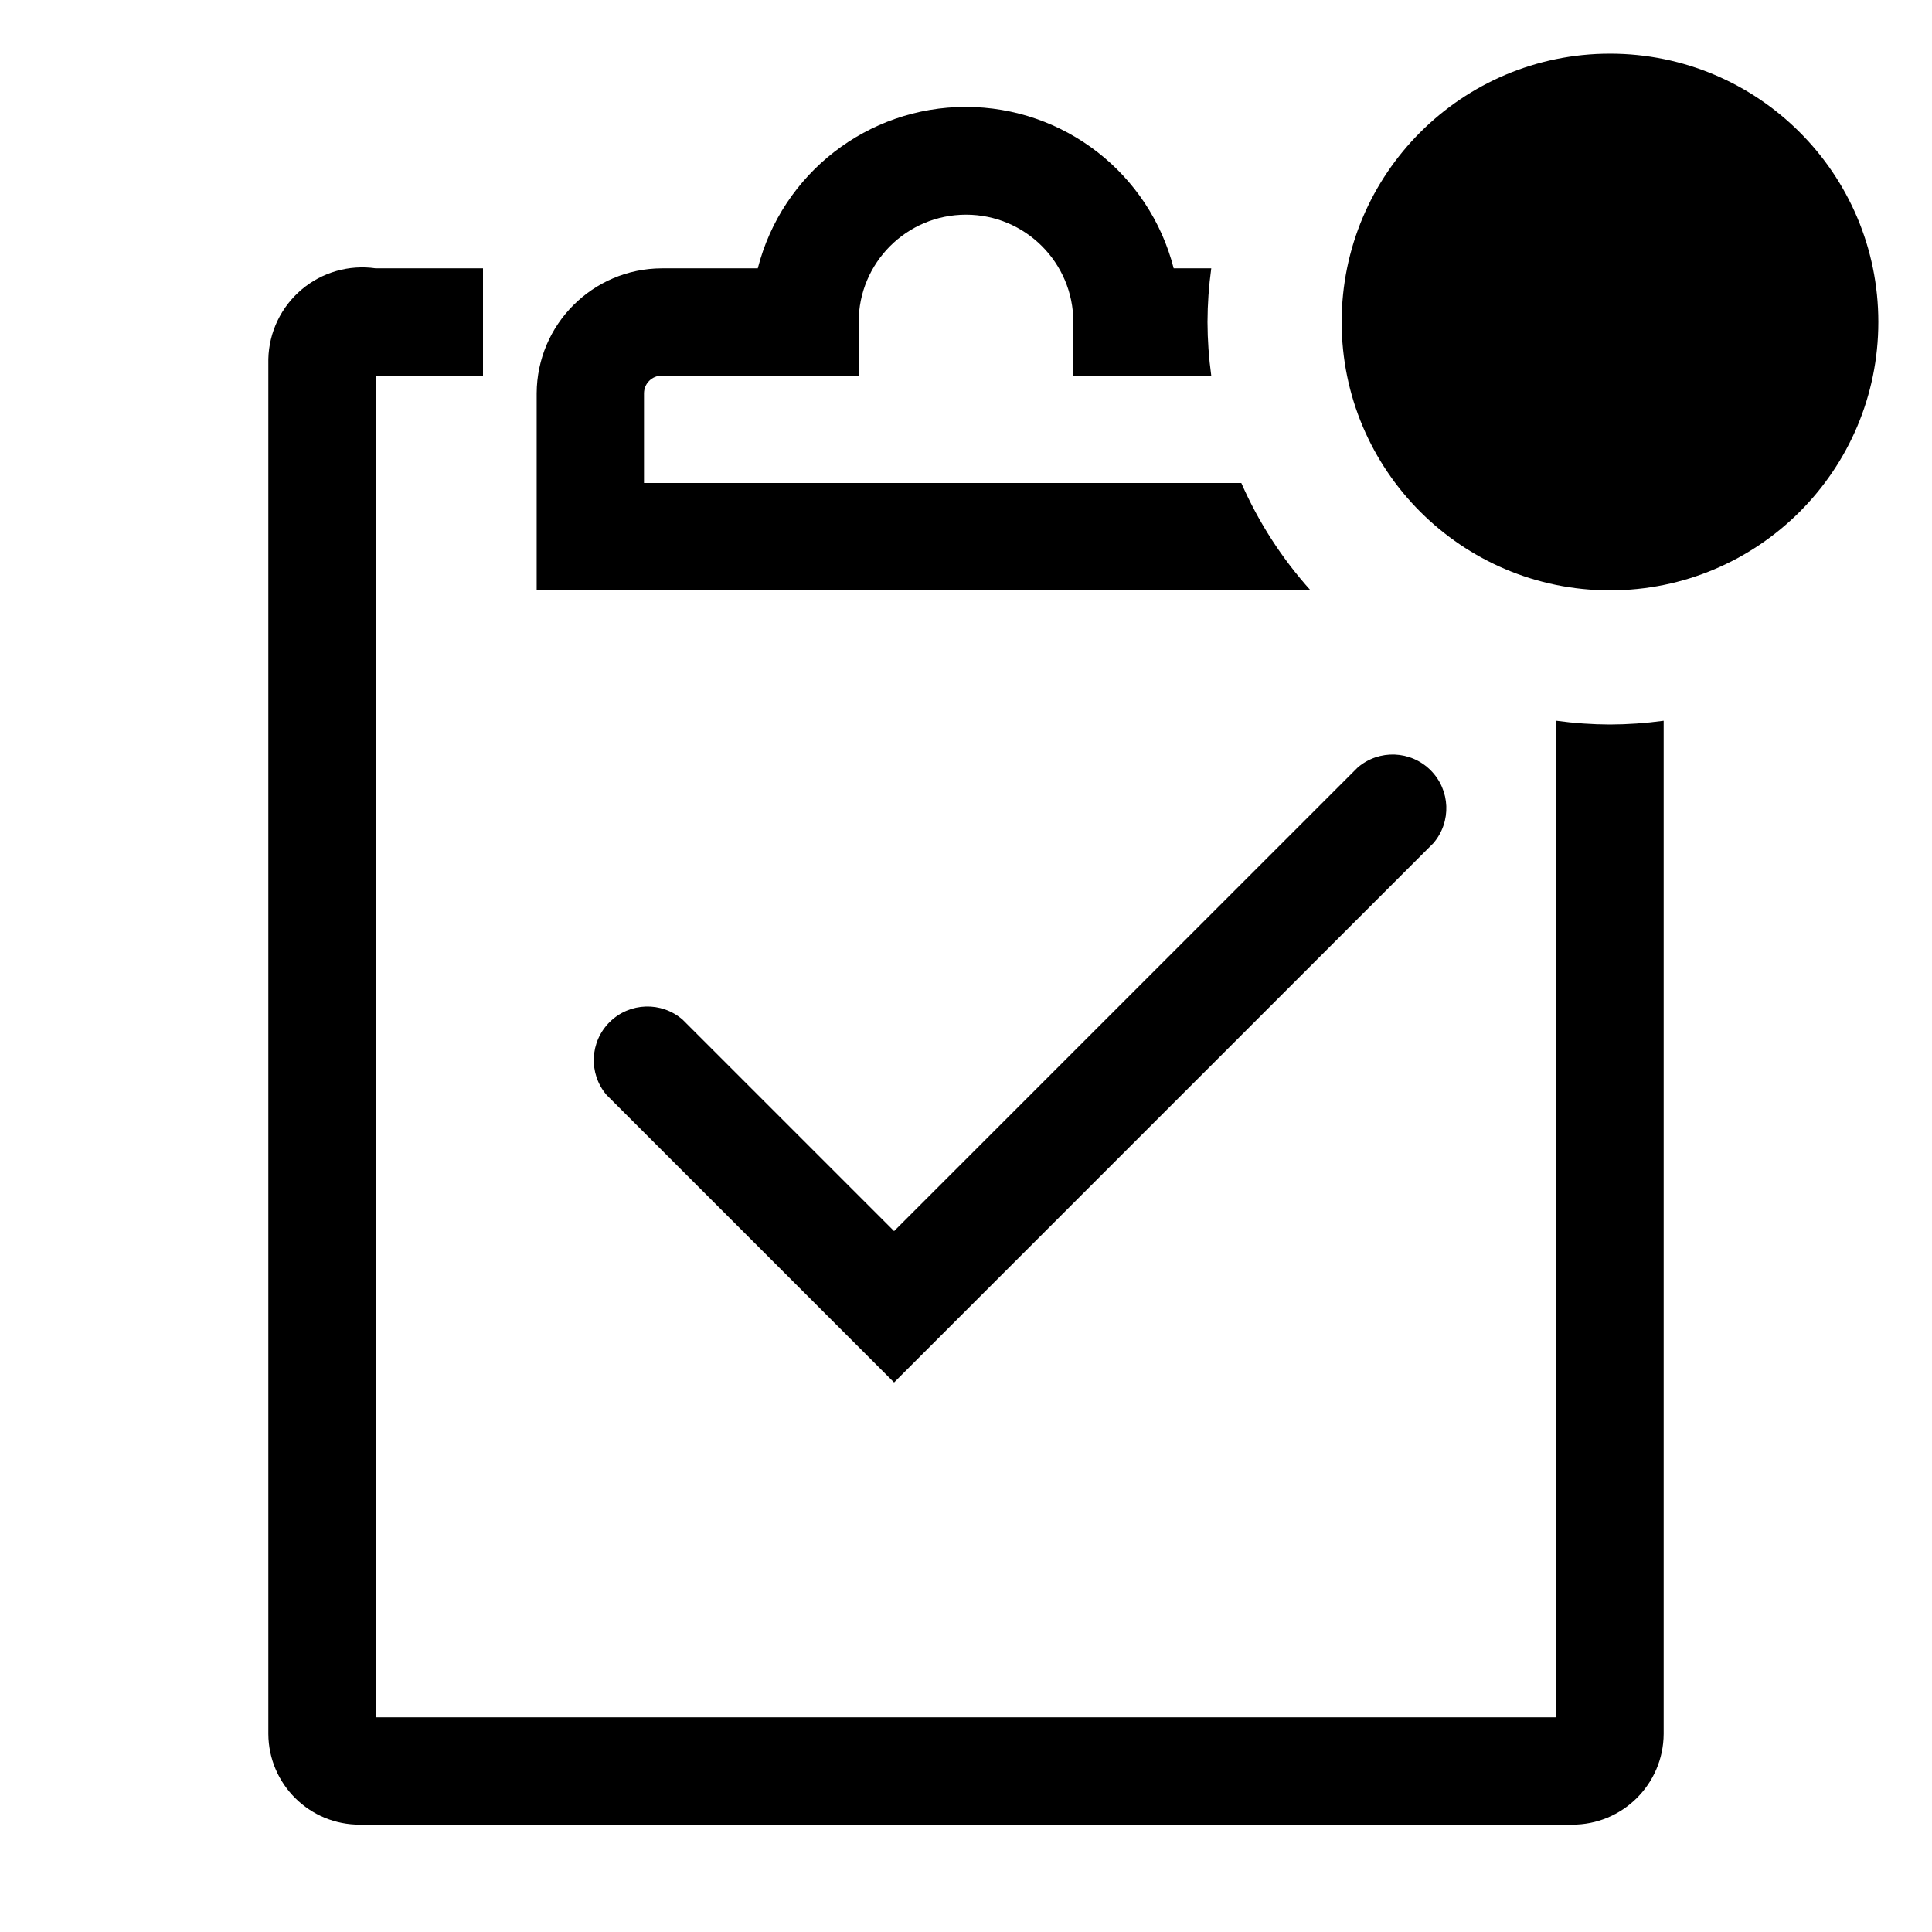
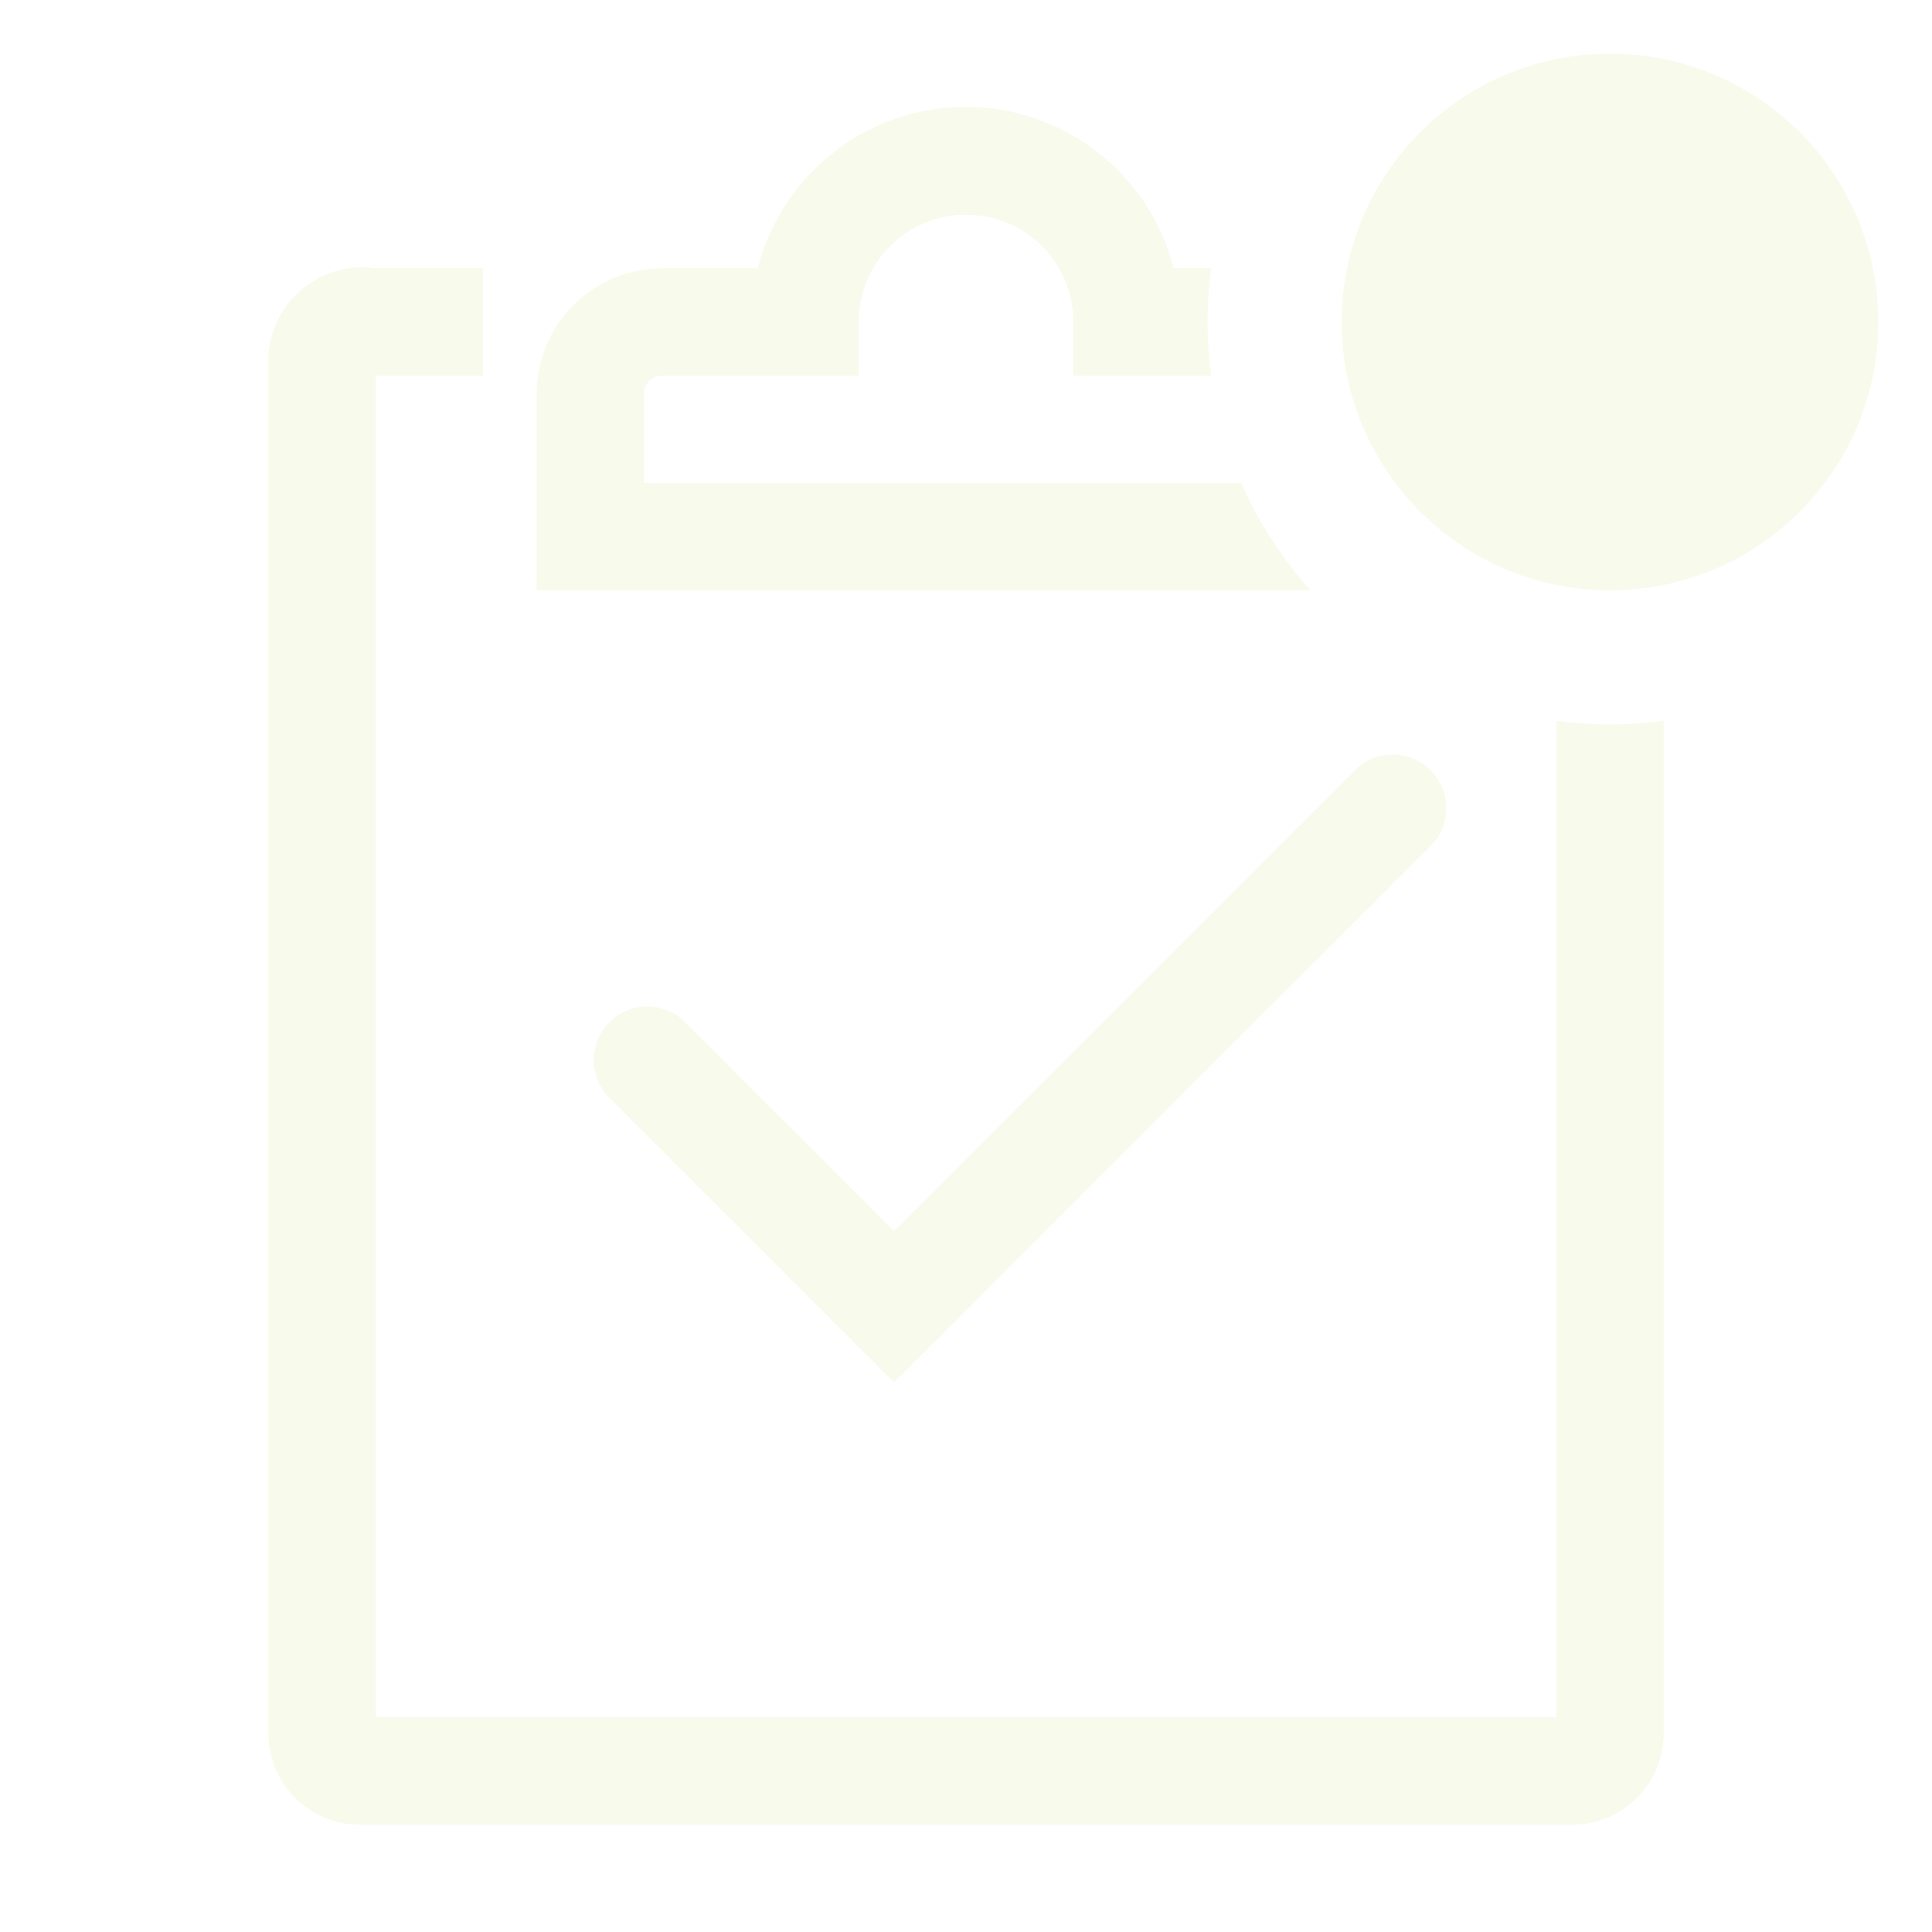
- <svg xmlns="http://www.w3.org/2000/svg" fill="#000000" width="800px" height="800px" viewBox="0 0 36 36" version="1.1" preserveAspectRatio="xMidYMid meet">
+ <svg xmlns="http://www.w3.org/2000/svg" fill="#F8FAEC" width="800px" height="800px" viewBox="0 0 36 36" version="1.1" preserveAspectRatio="xMidYMid meet">
  <path class="clr-i-outline--badged clr-i-outline-path-1--badged" d="M12.72,19A1,1,0,0,0,11.3,20.4l5.36,5.36L26.71,15.71a1,1,0,0,0-1.41-1.41l-8.64,8.64Z" />
  <path class="clr-i-outline--badged clr-i-outline-path-2--badged" d="M23.13,9H12V7.33A.33.33,0,0,1,12.33,7H16V6a2,2,0,0,1,4,0V7h2.57a7.52,7.52,0,0,1-.07-1,7.52,7.52,0,0,1,.07-1h-.7a4,4,0,0,0-7.75,0H12.33A2.34,2.34,0,0,0,10,7.33V11H24.42A7.5,7.5,0,0,1,23.13,9Z" />
  <path class="clr-i-outline--badged clr-i-outline-path-3--badged" d="M30,13.5a7.52,7.52,0,0,1-1-.07V32H7V7H9V5H7A1.75,1.75,0,0,0,5,6.69V32.31A1.7,1.7,0,0,0,6.71,34H29.29A1.7,1.7,0,0,0,31,32.31V13.43A7.52,7.52,0,0,1,30,13.5Z" />
  <circle class="clr-i-outline--badged clr-i-outline-path-4--badged clr-i-badge" cx="30" cy="6" r="5" />
  <rect x="0" y="0" width="36" height="36" fill-opacity="0" />
</svg>
